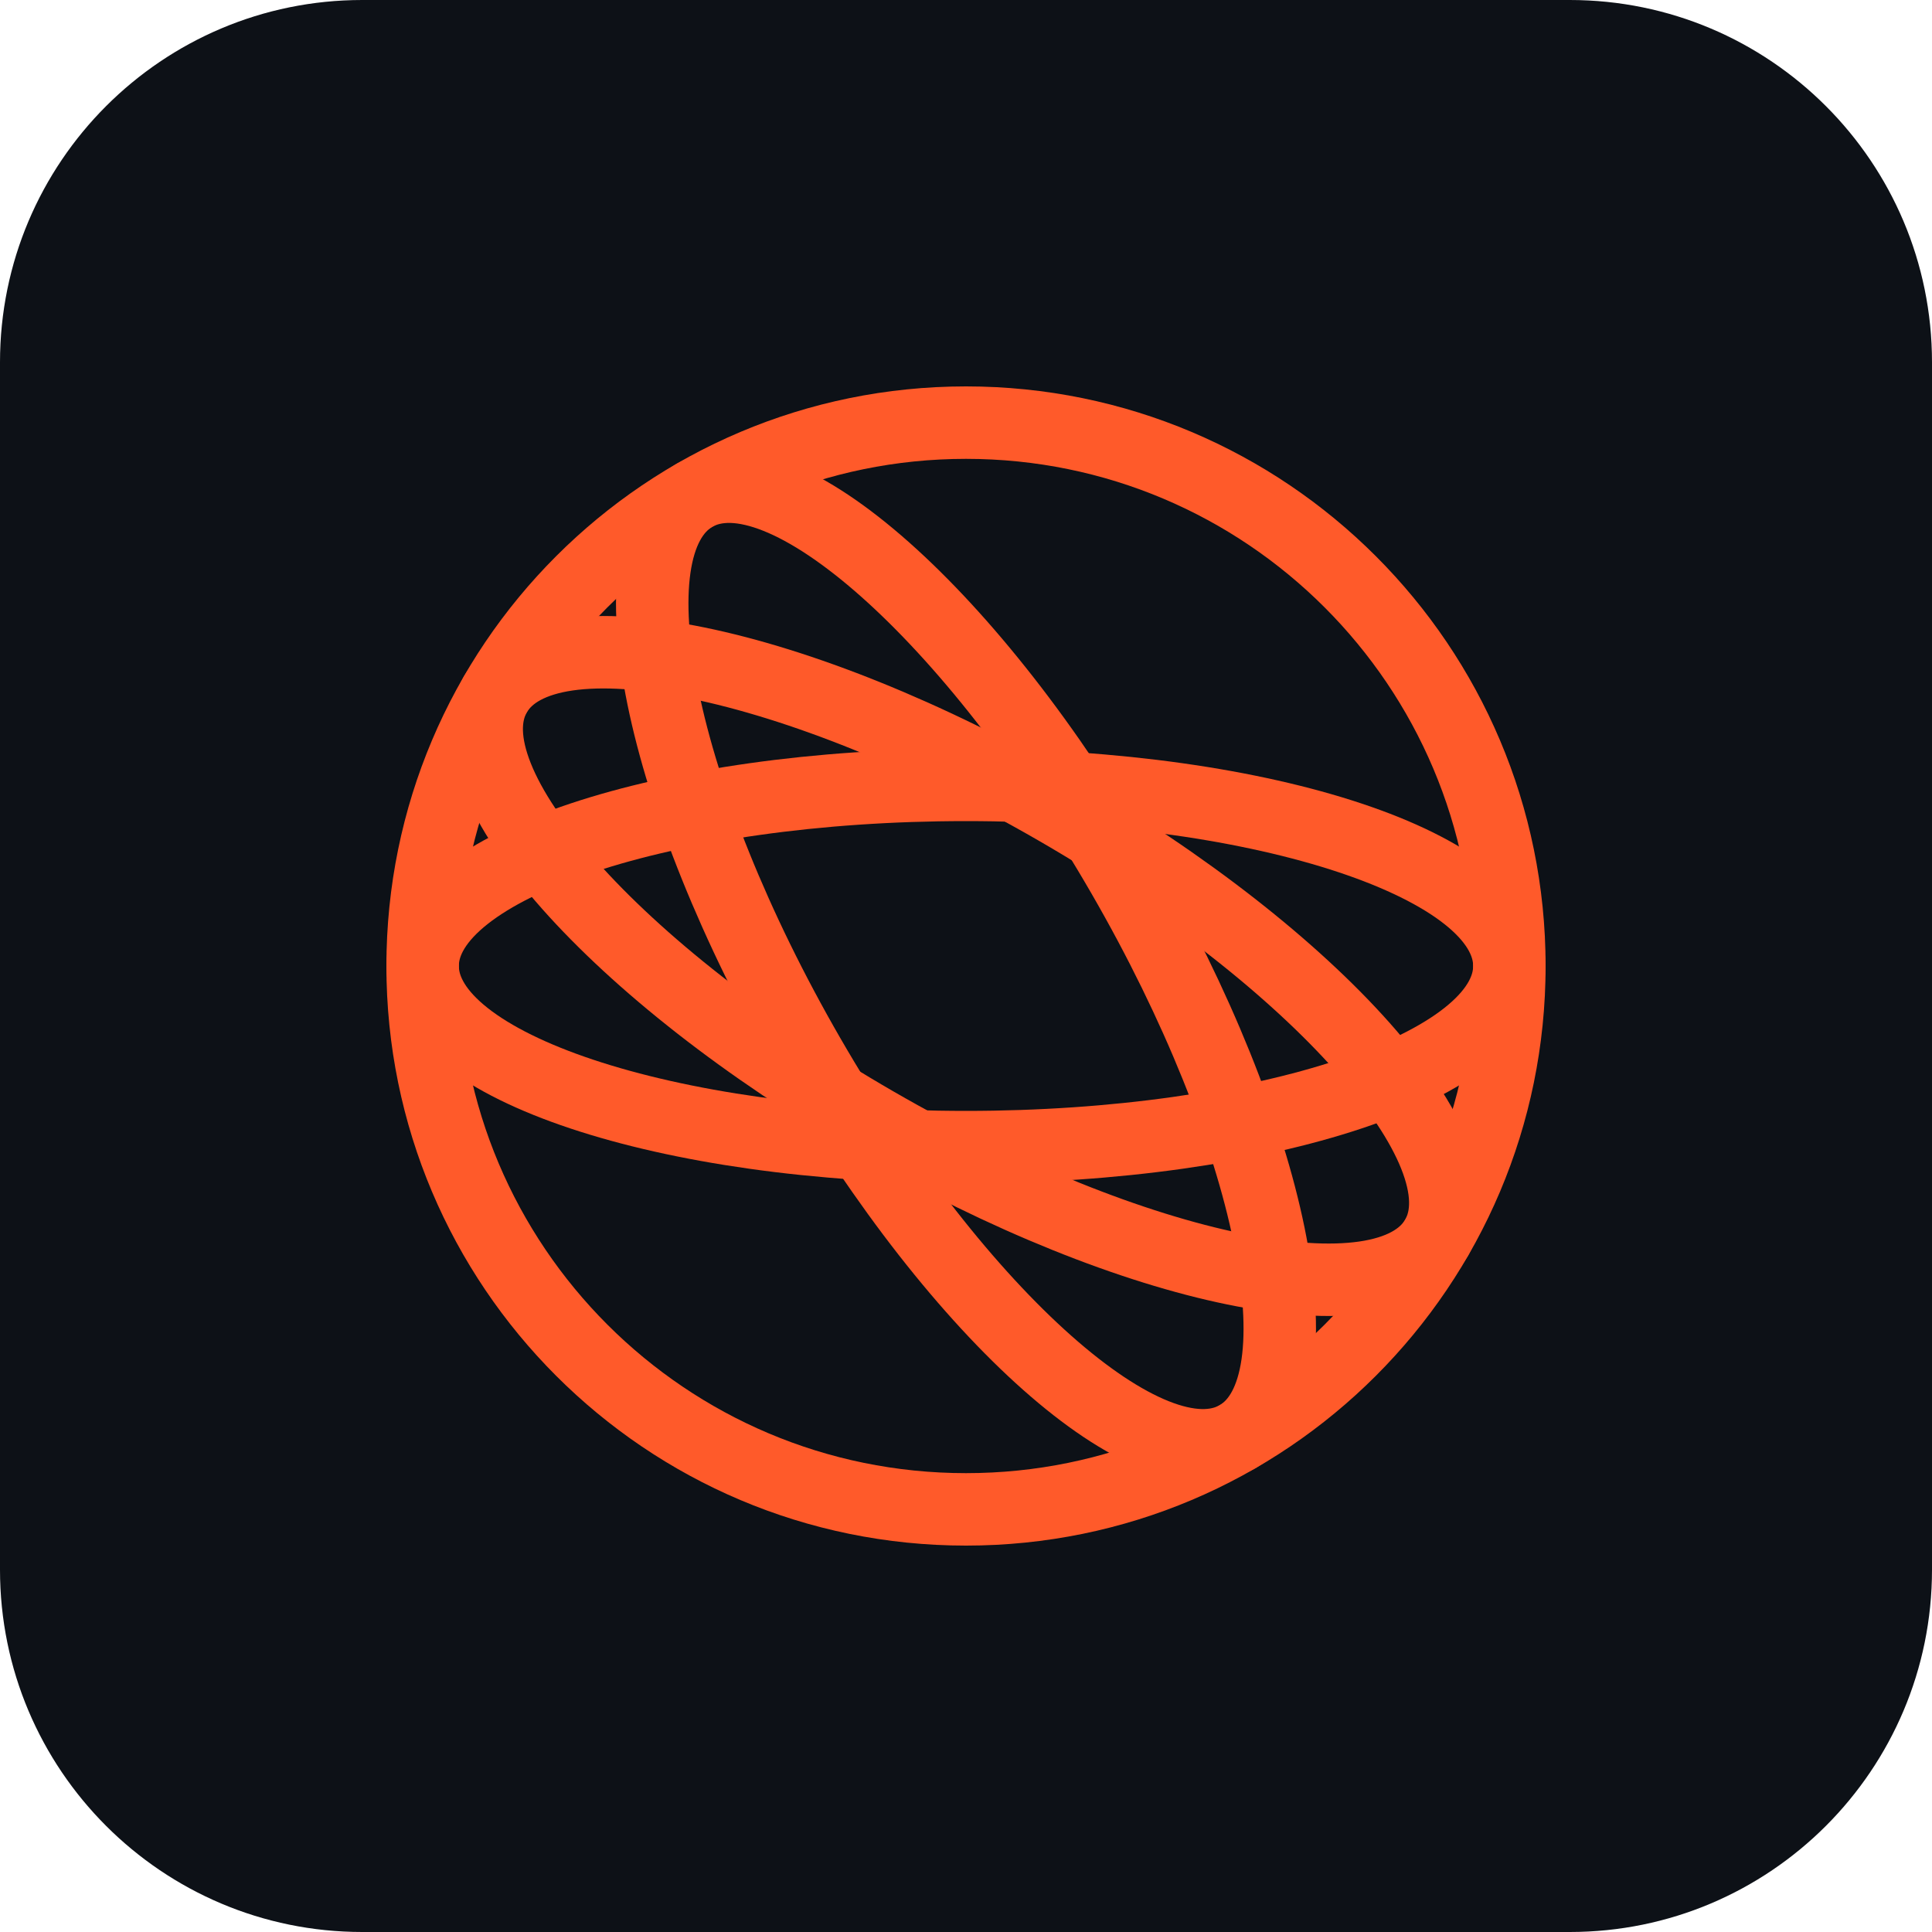
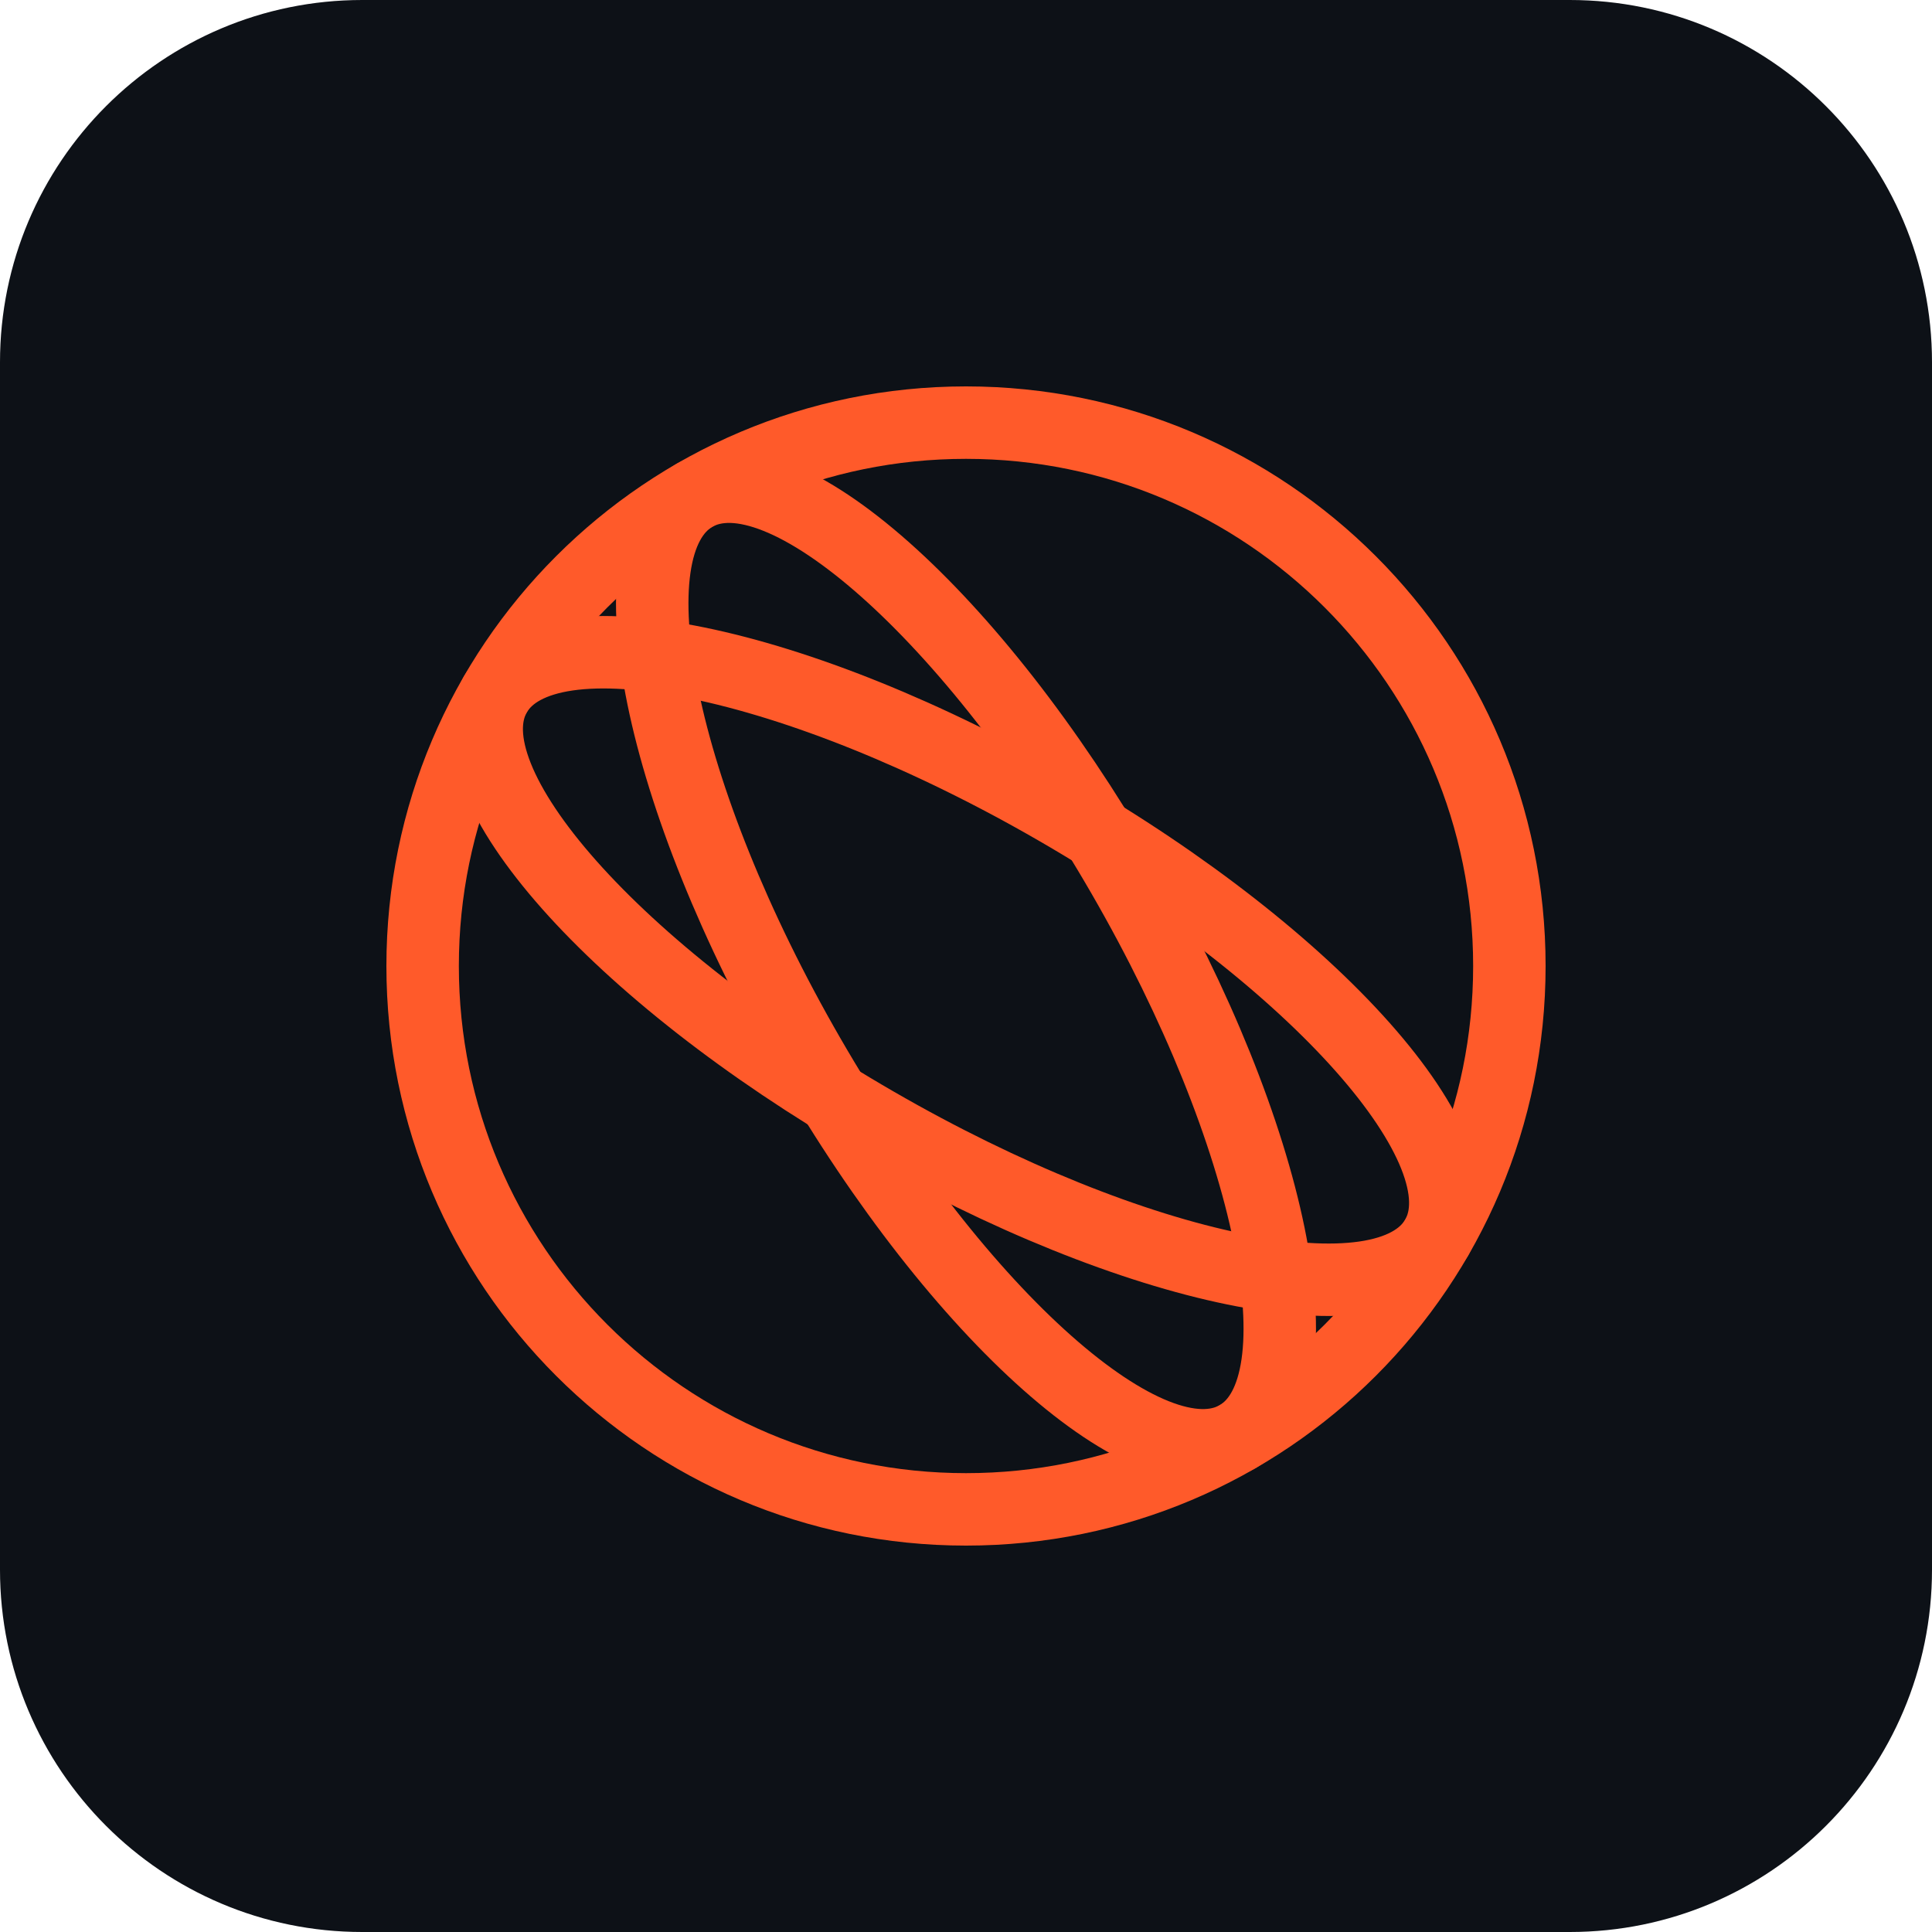
<svg xmlns="http://www.w3.org/2000/svg" viewBox="0 0 32 32">
  <rect width="32" height="32" rx="6" fill="#0d1117" />
  <g transform="translate(16,16)" fill="none" stroke="#ff5a2a" stroke-width="1.2">
    <circle r="9" />
-     <ellipse rx="9" ry="3" />
    <g transform="rotate(30)">
      <ellipse rx="9" ry="3" />
    </g>
    <g transform="rotate(60)">
      <ellipse rx="9" ry="3" />
    </g>
  </g>
</svg>
